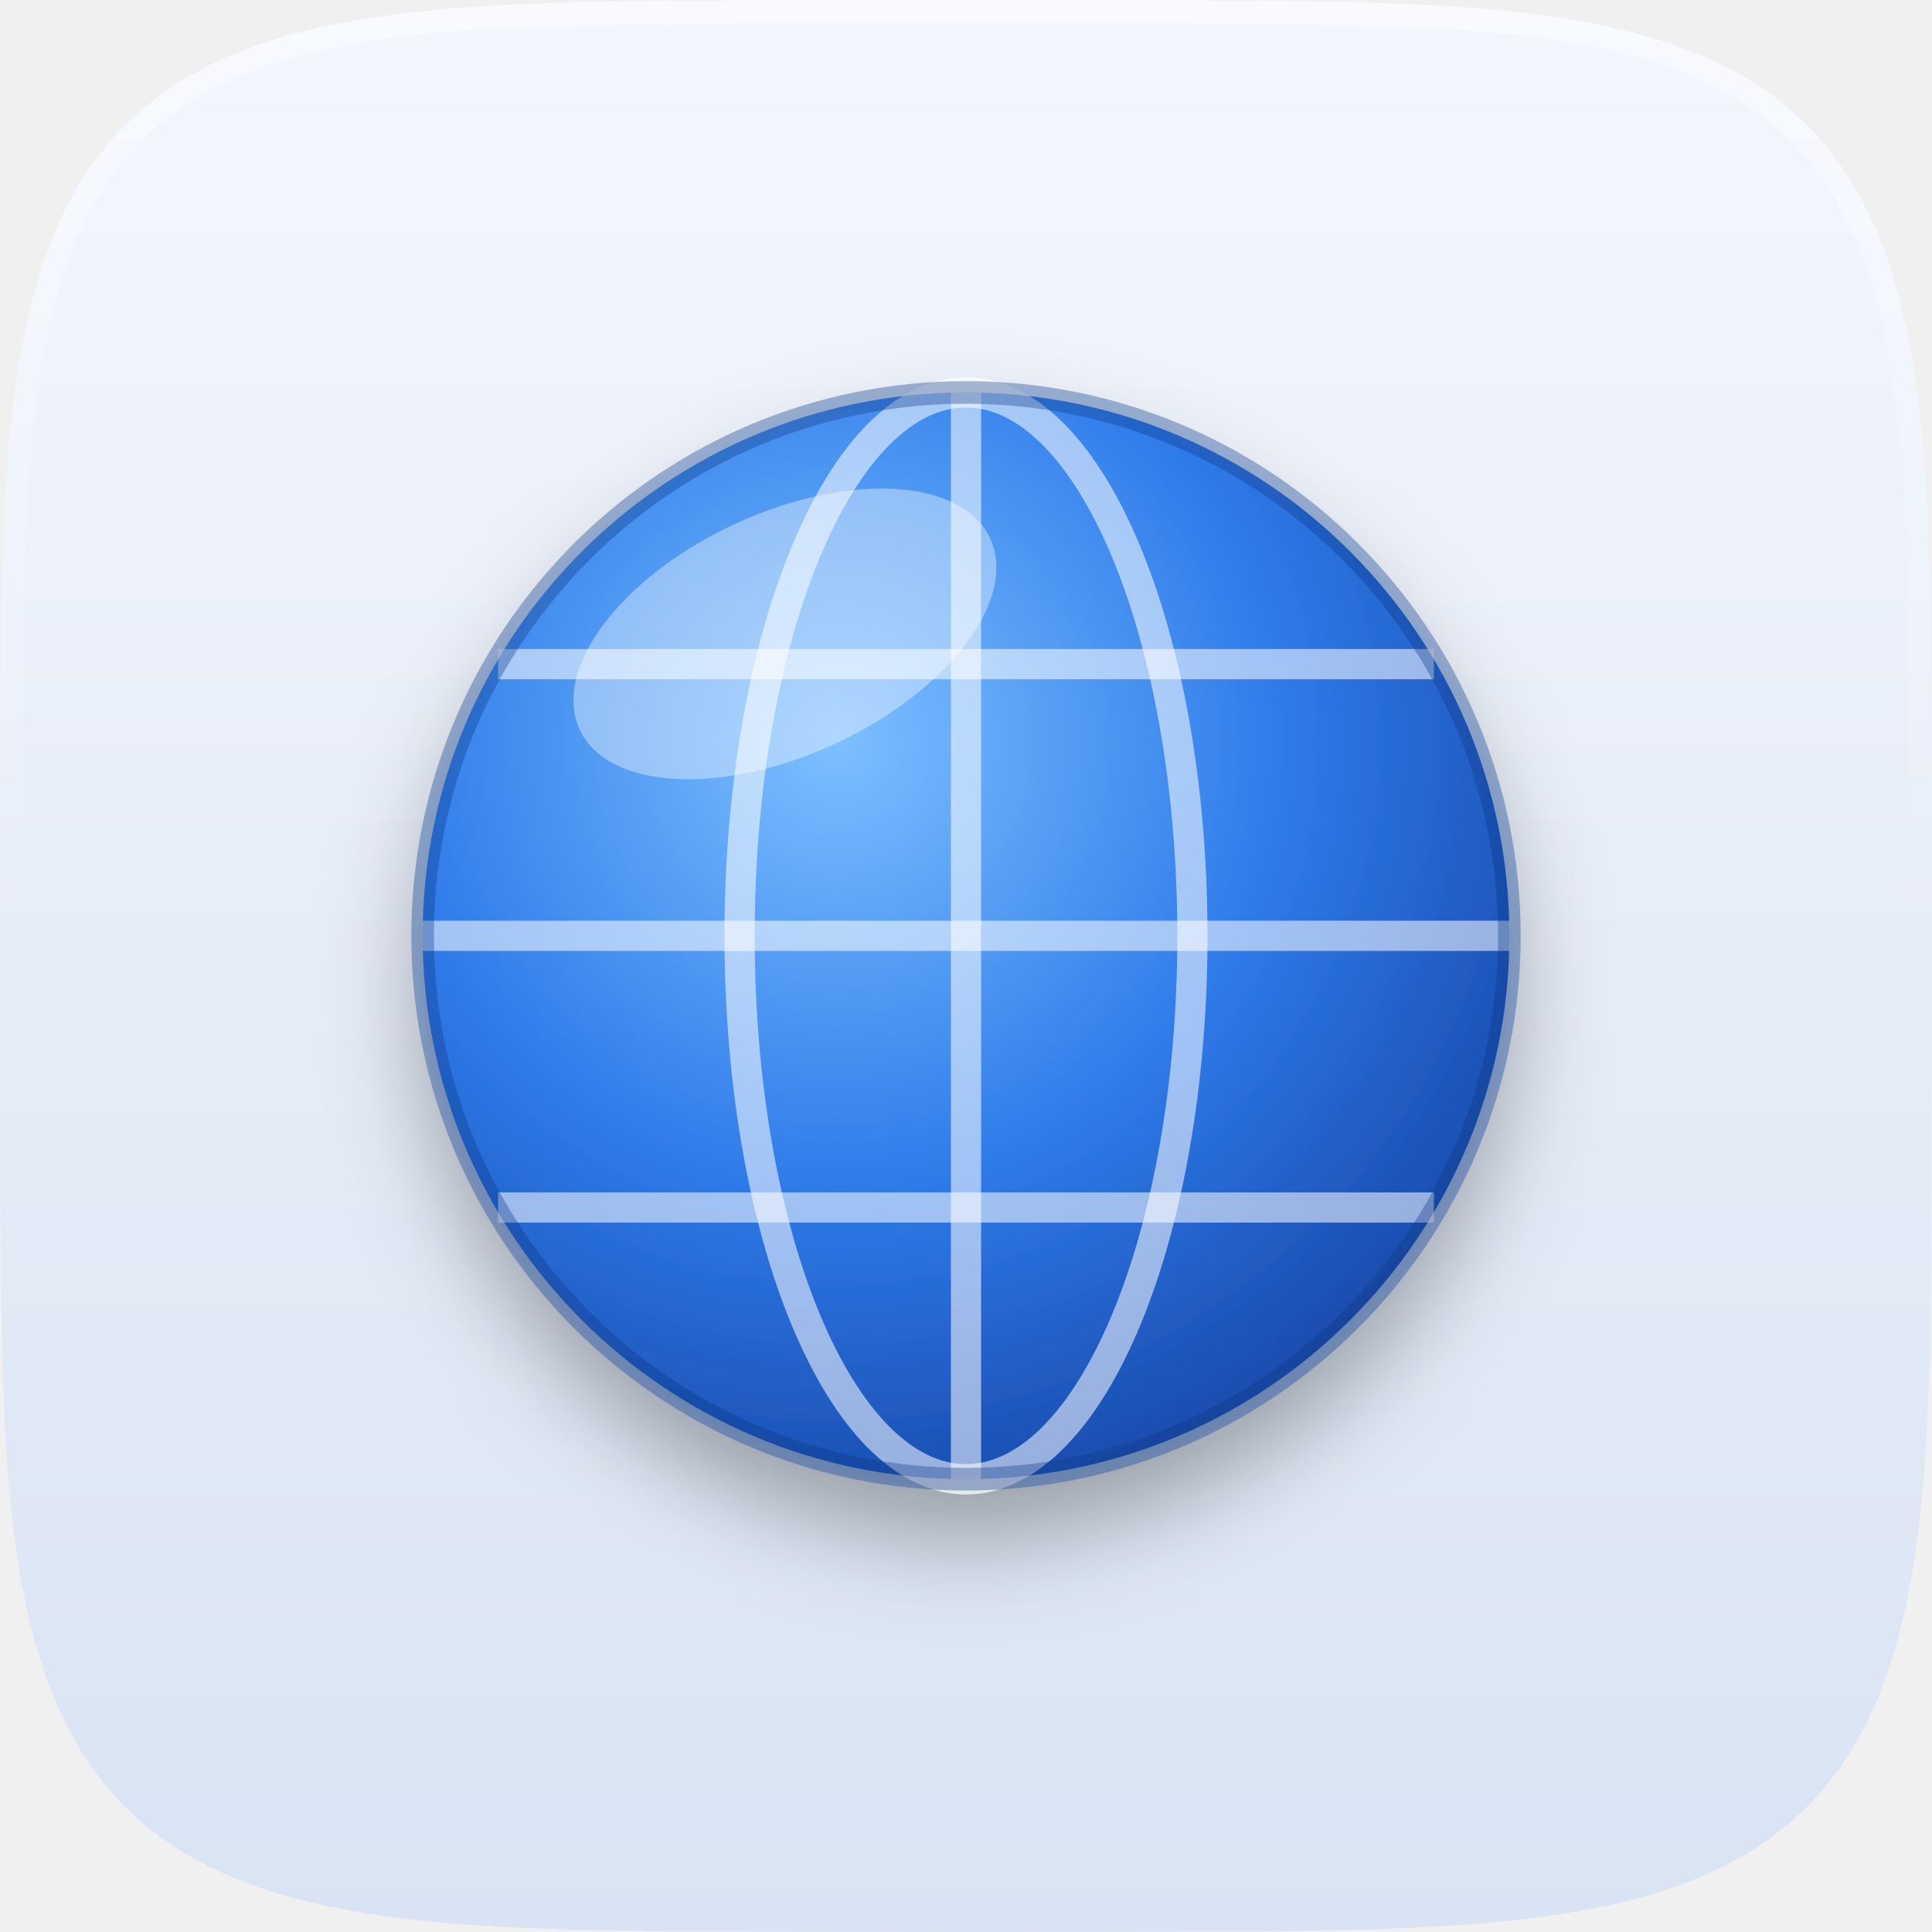
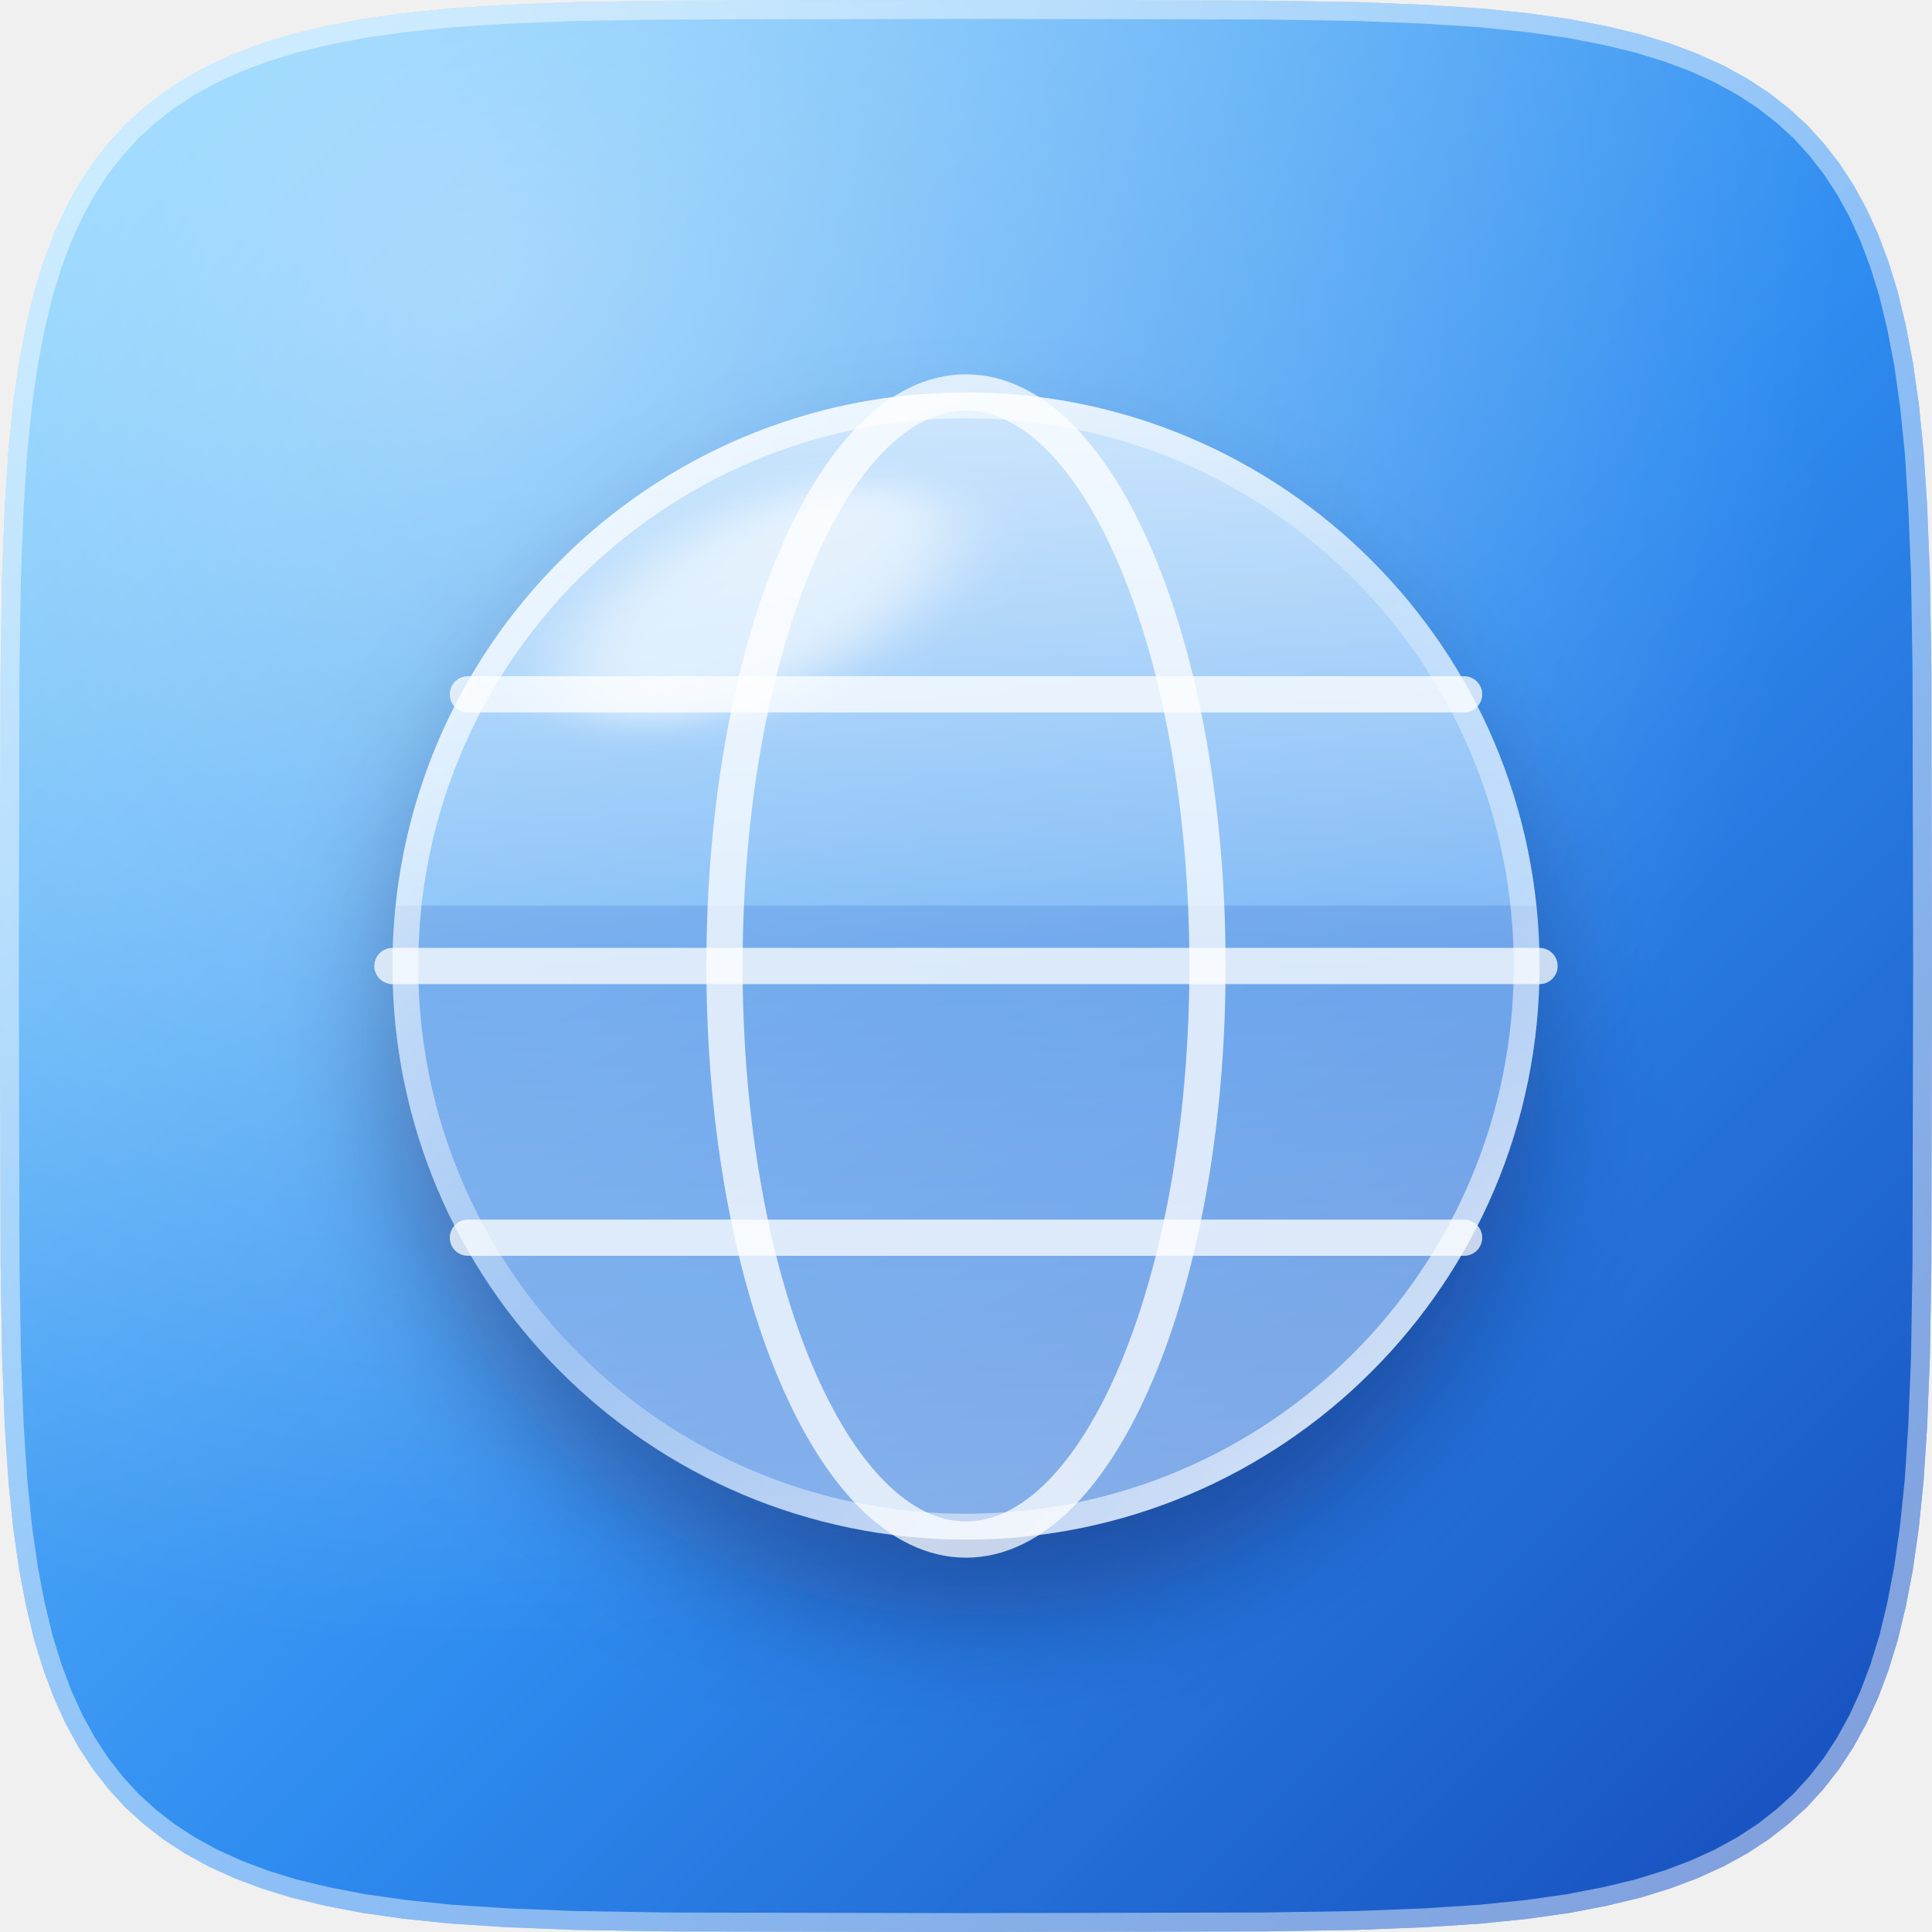
<svg xmlns="http://www.w3.org/2000/svg" viewBox="0 0 128 128" width="128" height="128">
  <defs>
-     <filter id="sh" x="-40%" y="-40%" width="180%" height="190%">
-       <feGaussianBlur in="SourceAlpha" stdDeviation="3.2" />
-       <feOffset dy="3.5" />
-       <feComponentTransfer>
-         <feFuncA type="linear" slope="0.32" />
-       </feComponentTransfer>
-       <feMerge>
-         <feMergeNode />
-         <feMergeNode in="SourceGraphic" />
-       </feMerge>
-     </filter>
-     <filter id="sh2" x="-40%" y="-40%" width="180%" height="190%">
-       <feGaussianBlur in="SourceAlpha" stdDeviation="1.6" />
-       <feOffset dy="1.5" />
-       <feComponentTransfer>
-         <feFuncA type="linear" slope="0.25" />
-       </feComponentTransfer>
-       <feMerge>
-         <feMergeNode />
-         <feMergeNode in="SourceGraphic" />
-       </feMerge>
-     </filter>
-     <radialGradient id="wG" cx="0.38" cy="0.32" r="0.75">
-       <stop offset="0" stop-color="#7CC0FF" />
-       <stop offset="0.55" stop-color="#2F7BEA" />
-       <stop offset="1" stop-color="#1747A8" />
-     </radialGradient>
-     <linearGradient id="wHi" x1="0" y1="0" x2="0" y2="1">
-       <stop offset="0" stop-color="#FFFFFF" />
-       <stop offset="1" stop-color="#FFFFFF" />
-     </linearGradient>
-     <linearGradient id="bgG" x1="0" y1="0" x2="0" y2="1">
-       <stop offset="0" stop-color="#F4F7FD" />
-       <stop offset="1" stop-color="#D9E3F3" />
-     </linearGradient>
-     <linearGradient id="bgHi" x1="0" y1="0" x2="0" y2="1">
-       <stop offset="0" stop-color="#FFFFFF" stop-opacity="0.35" />
-       <stop offset="0.5" stop-color="#FFFFFF" stop-opacity="0" />
-     </linearGradient>
-     <clipPath id="shape">
+     <clipPath id="sq">
      <path d="M128.00 64.00 L127.96 83.67 L127.86 89.93 L127.68 94.47 L127.44 98.15 L127.12 101.27 L126.73 104.01 L126.26 106.45 L125.73 108.66 L125.11 110.67 L124.42 112.50 L123.65 114.19 L122.80 115.74 L121.86 117.18 L120.83 118.50 L119.72 119.72 L118.50 120.83 L117.18 121.86 L115.74 122.80 L114.19 123.65 L112.50 124.42 L110.67 125.11 L108.66 125.73 L106.45 126.26 L104.01 126.73 L101.27 127.12 L98.15 127.44 L94.47 127.68 L89.93 127.86 L83.67 127.96 L64.00 128.00 L44.33 127.96 L38.07 127.86 L33.53 127.68 L29.85 127.44 L26.73 127.12 L23.99 126.73 L21.55 126.26 L19.34 125.73 L17.33 125.11 L15.50 124.42 L13.81 123.65 L12.26 122.80 L10.82 121.86 L9.50 120.83 L8.28 119.72 L7.17 118.50 L6.14 117.18 L5.20 115.74 L4.35 114.19 L3.58 112.50 L2.89 110.67 L2.27 108.66 L1.74 106.45 L1.27 104.01 L0.88 101.27 L0.56 98.15 L0.32 94.47 L0.14 89.93 L0.04 83.67 L0.00 64.00 L0.04 44.33 L0.14 38.07 L0.32 33.53 L0.56 29.85 L0.88 26.73 L1.27 23.99 L1.74 21.55 L2.27 19.34 L2.89 17.33 L3.58 15.50 L4.35 13.81 L5.20 12.26 L6.14 10.82 L7.17 9.50 L8.28 8.28 L9.50 7.17 L10.82 6.14 L12.26 5.20 L13.81 4.35 L15.50 3.58 L17.33 2.89 L19.34 2.27 L21.55 1.74 L23.99 1.27 L26.73 0.88 L29.85 0.56 L33.53 0.32 L38.07 0.14 L44.33 0.04 L64.00 0.00 L83.67 0.04 L89.93 0.14 L94.47 0.32 L98.15 0.56 L101.27 0.88 L104.01 1.27 L106.45 1.74 L108.66 2.27 L110.67 2.89 L112.50 3.58 L114.19 4.35 L115.74 5.20 L117.18 6.14 L118.50 7.17 L119.72 8.28 L120.83 9.50 L121.86 10.82 L122.80 12.26 L123.65 13.81 L124.42 15.50 L125.11 17.33 L125.73 19.34 L126.26 21.55 L126.73 23.99 L127.12 26.73 L127.44 29.85 L127.68 33.53 L127.86 38.07 L127.96 44.33Z" />
    </clipPath>
+     <linearGradient id="bg" x1="0" y1="0" x2="1" y2="1">
+       <stop offset="0" stop-color="#7FD3FF" />
+       <stop offset="0.55" stop-color="#2F8CF0" />
+       <stop offset="1" stop-color="#1449B8" />
+     </linearGradient>
+     <radialGradient id="glow" cx="0.25" cy="0.15" r="0.7">
+       <stop offset="0" stop-color="#FFFFFF" stop-opacity="0.45" />
+       <stop offset="1" stop-color="#FFFFFF" stop-opacity="0" />
+     </radialGradient>
+     <linearGradient id="body" gradientUnits="userSpaceOnUse" x1="0" y1="20" x2="0" y2="108">
+       <stop offset="0" stop-color="#FFFFFF" stop-opacity="0.78" />
+       <stop offset="0.5" stop-color="#FFFFFF" stop-opacity="0.38" />
+       <stop offset="1" stop-color="#FFFFFF" stop-opacity="0.55" />
+     </linearGradient>
+     <linearGradient id="rim" gradientUnits="userSpaceOnUse" x1="20" y1="18" x2="108" y2="110">
+       <stop offset="0" stop-color="#FFFFFF" stop-opacity="1" />
+       <stop offset="0.5" stop-color="#FFFFFF" stop-opacity="0.25" />
+       <stop offset="1" stop-color="#FFFFFF" stop-opacity="0.85" />
+     </linearGradient>
+     <filter id="blur2" x="-30%" y="-30%" width="160%" height="160%">
+       <feGaussianBlur stdDeviation="2" />
+     </filter>
+     <filter id="shadow" x="-30%" y="-30%" width="160%" height="170%">
+       <feGaussianBlur stdDeviation="4" />
+     </filter>
+     <mask id="gm" maskUnits="userSpaceOnUse" x="0" y="0" width="128" height="128">
+       <g fill="#FFF" stroke="#FFF">
+         <circle cx="64" cy="64" r="38" stroke="none" />
+       </g>
+     </mask>
+     <mask id="rm" maskUnits="userSpaceOnUse" x="0" y="0" width="128" height="128">
+       <g fill="#FFF" stroke="#FFF" stroke-width="3.2">
+         <circle cx="64" cy="64" r="38" stroke="none" />
+       </g>
+       <g fill="#000" stroke="#000" transform="translate(64 64) scale(0.955) translate(-64 -64)">
+         <circle cx="64" cy="64" r="38" stroke="none" />
+       </g>
+     </mask>
  </defs>
-   <g clip-path="url(#shape)">
-     <rect width="128" height="128" fill="url(#bgG)" />
-     <path d="M128.00 64.00 L127.96 83.67 L127.86 89.93 L127.68 94.47 L127.44 98.15 L127.12 101.27 L126.73 104.01 L126.26 106.45 L125.73 108.66 L125.11 110.67 L124.42 112.50 L123.65 114.19 L122.80 115.74 L121.86 117.18 L120.83 118.50 L119.72 119.72 L118.50 120.83 L117.18 121.86 L115.74 122.80 L114.19 123.65 L112.50 124.42 L110.67 125.11 L108.66 125.73 L106.45 126.26 L104.01 126.73 L101.27 127.12 L98.15 127.44 L94.47 127.68 L89.93 127.86 L83.67 127.96 L64.00 128.00 L44.33 127.96 L38.07 127.86 L33.53 127.68 L29.85 127.44 L26.73 127.12 L23.99 126.73 L21.55 126.26 L19.34 125.73 L17.33 125.11 L15.50 124.42 L13.81 123.65 L12.26 122.80 L10.82 121.86 L9.50 120.83 L8.28 119.72 L7.17 118.50 L6.14 117.18 L5.20 115.74 L4.35 114.19 L3.58 112.50 L2.89 110.67 L2.27 108.66 L1.74 106.45 L1.27 104.01 L0.88 101.27 L0.56 98.15 L0.32 94.47 L0.14 89.93 L0.04 83.67 L0.00 64.00 L0.04 44.33 L0.14 38.07 L0.32 33.53 L0.56 29.85 L0.88 26.73 L1.27 23.99 L1.74 21.55 L2.27 19.34 L2.89 17.33 L3.58 15.50 L4.35 13.81 L5.20 12.26 L6.14 10.82 L7.17 9.50 L8.28 8.28 L9.50 7.17 L10.82 6.14 L12.26 5.20 L13.81 4.35 L15.50 3.58 L17.33 2.89 L19.34 2.27 L21.55 1.74 L23.99 1.27 L26.73 0.88 L29.85 0.56 L33.53 0.32 L38.07 0.14 L44.33 0.04 L64.00 0.00 L83.67 0.04 L89.93 0.14 L94.47 0.32 L98.15 0.56 L101.27 0.88 L104.01 1.27 L106.45 1.74 L108.66 2.27 L110.67 2.89 L112.50 3.58 L114.19 4.35 L115.74 5.20 L117.18 6.14 L118.50 7.17 L119.72 8.28 L120.83 9.50 L121.86 10.82 L122.80 12.26 L123.65 13.81 L124.42 15.50 L125.11 17.33 L125.73 19.34 L126.26 21.55 L126.73 23.99 L127.12 26.73 L127.44 29.85 L127.68 33.53 L127.86 38.07 L127.96 44.33Z" fill="none" stroke="url(#bgHi)" stroke-width="3" />
-     <g filter="url(#sh)">
-       <circle cx="64" cy="62" r="36" fill="url(#wG)" />
-       <g fill="none" stroke="#FFFFFF" stroke-opacity="0.55" stroke-width="2">
-         <ellipse cx="64" cy="62" rx="15" ry="36" />
-         <path d="M28 62h72" />
-         <path d="M33 44h62M33 80h62" />
-         <path d="M64 26v72" />
+   <g clip-path="url(#sq)">
+     <rect width="128" height="128" fill="url(#bg)" />
+     <rect width="128" height="128" fill="url(#glow)" />
+     <g transform="translate(0 5)" opacity="0.35" filter="url(#shadow)">
+       <g fill="#0A0630" stroke="#0A0630">
+         <circle cx="64" cy="64" r="38" stroke="none" />
      </g>
-       <circle cx="64" cy="62" r="36" fill="none" stroke="#0E3784" stroke-opacity="0.35" stroke-width="1.5" />
-       <ellipse cx="52" cy="42" rx="15" ry="8" fill="#FFFFFF" opacity="0.38" transform="rotate(-25 52 42)" />
    </g>
+     <g mask="url(#gm)">
+       <g transform="translate(64 64) scale(1.25) rotate(14) translate(-64 -64)">
+         <rect width="128" height="128" fill="url(#bg)" />
+       </g>
+       <rect width="128" height="128" fill="url(#body)" />
+       <rect x="0" y="60" width="128" height="68" fill="#1449B8" opacity="0.16" />
+     </g>
+     <rect width="128" height="128" fill="url(#rim)" mask="url(#rm)" />
+     <g fill="none" stroke="#FFFFFF" stroke-opacity="0.75" stroke-width="2.4" stroke-linecap="round" stroke-linejoin="round">
+       <ellipse cx="64" cy="64" rx="16" ry="38" />
+       <path d="M26 64h76M31 46h66M31 82h66" />
+     </g>
+     <ellipse cx="50" cy="40" rx="14" ry="6" fill="#FFF" opacity="0.6" transform="rotate(-25 50 40)" filter="url(#blur2)" />
+     <path d="M128.00 64.00 L127.96 83.67 L127.86 89.93 L127.68 94.47 L127.44 98.15 L127.12 101.27 L126.73 104.01 L126.26 106.45 L125.73 108.66 L125.11 110.67 L124.42 112.50 L123.65 114.19 L122.80 115.74 L121.86 117.18 L120.83 118.50 L119.72 119.72 L118.50 120.83 L117.18 121.86 L115.74 122.80 L114.19 123.65 L112.50 124.42 L110.67 125.11 L108.66 125.73 L106.45 126.26 L104.01 126.73 L101.27 127.12 L98.15 127.44 L94.47 127.68 L89.93 127.86 L83.67 127.96 L64.00 128.00 L44.33 127.96 L38.07 127.86 L33.53 127.68 L29.85 127.44 L26.73 127.12 L23.99 126.73 L21.55 126.26 L19.34 125.73 L17.33 125.11 L15.50 124.42 L13.81 123.65 L12.26 122.80 L10.82 121.86 L9.50 120.83 L8.28 119.72 L7.17 118.50 L6.14 117.18 L5.20 115.74 L4.35 114.19 L3.58 112.50 L2.89 110.67 L2.27 108.66 L1.74 106.45 L1.27 104.01 L0.88 101.27 L0.56 98.15 L0.32 94.47 L0.14 89.93 L0.04 83.67 L0.00 64.00 L0.04 44.33 L0.14 38.07 L0.32 33.53 L0.56 29.85 L0.88 26.73 L1.27 23.99 L1.74 21.55 L2.27 19.34 L2.89 17.33 L3.58 15.50 L4.35 13.81 L5.20 12.26 L6.14 10.82 L7.17 9.50 L8.28 8.28 L9.50 7.17 L10.82 6.14 L12.26 5.20 L13.81 4.35 L15.50 3.58 L17.33 2.89 L19.34 2.27 L21.55 1.74 L23.99 1.27 L26.73 0.88 L29.85 0.56 L33.53 0.32 L38.07 0.14 L44.33 0.04 L64.00 0.00 L83.67 0.04 L89.93 0.14 L94.47 0.32 L98.15 0.56 L101.27 0.88 L104.01 1.27 L106.45 1.74 L108.66 2.27 L110.67 2.89 L112.50 3.58 L114.19 4.35 L115.74 5.20 L117.18 6.14 L118.50 7.17 L119.72 8.28 L120.83 9.50 L121.86 10.82 L122.80 12.26 L123.65 13.81 L124.42 15.50 L125.11 17.33 L125.73 19.34 L126.26 21.55 L126.73 23.99 L127.12 26.73 L127.44 29.85 L127.68 33.53 L127.86 38.07 L127.96 44.33Z" fill="none" stroke="#FFFFFF" stroke-opacity="0.45" stroke-width="2.5" />
  </g>
</svg>
